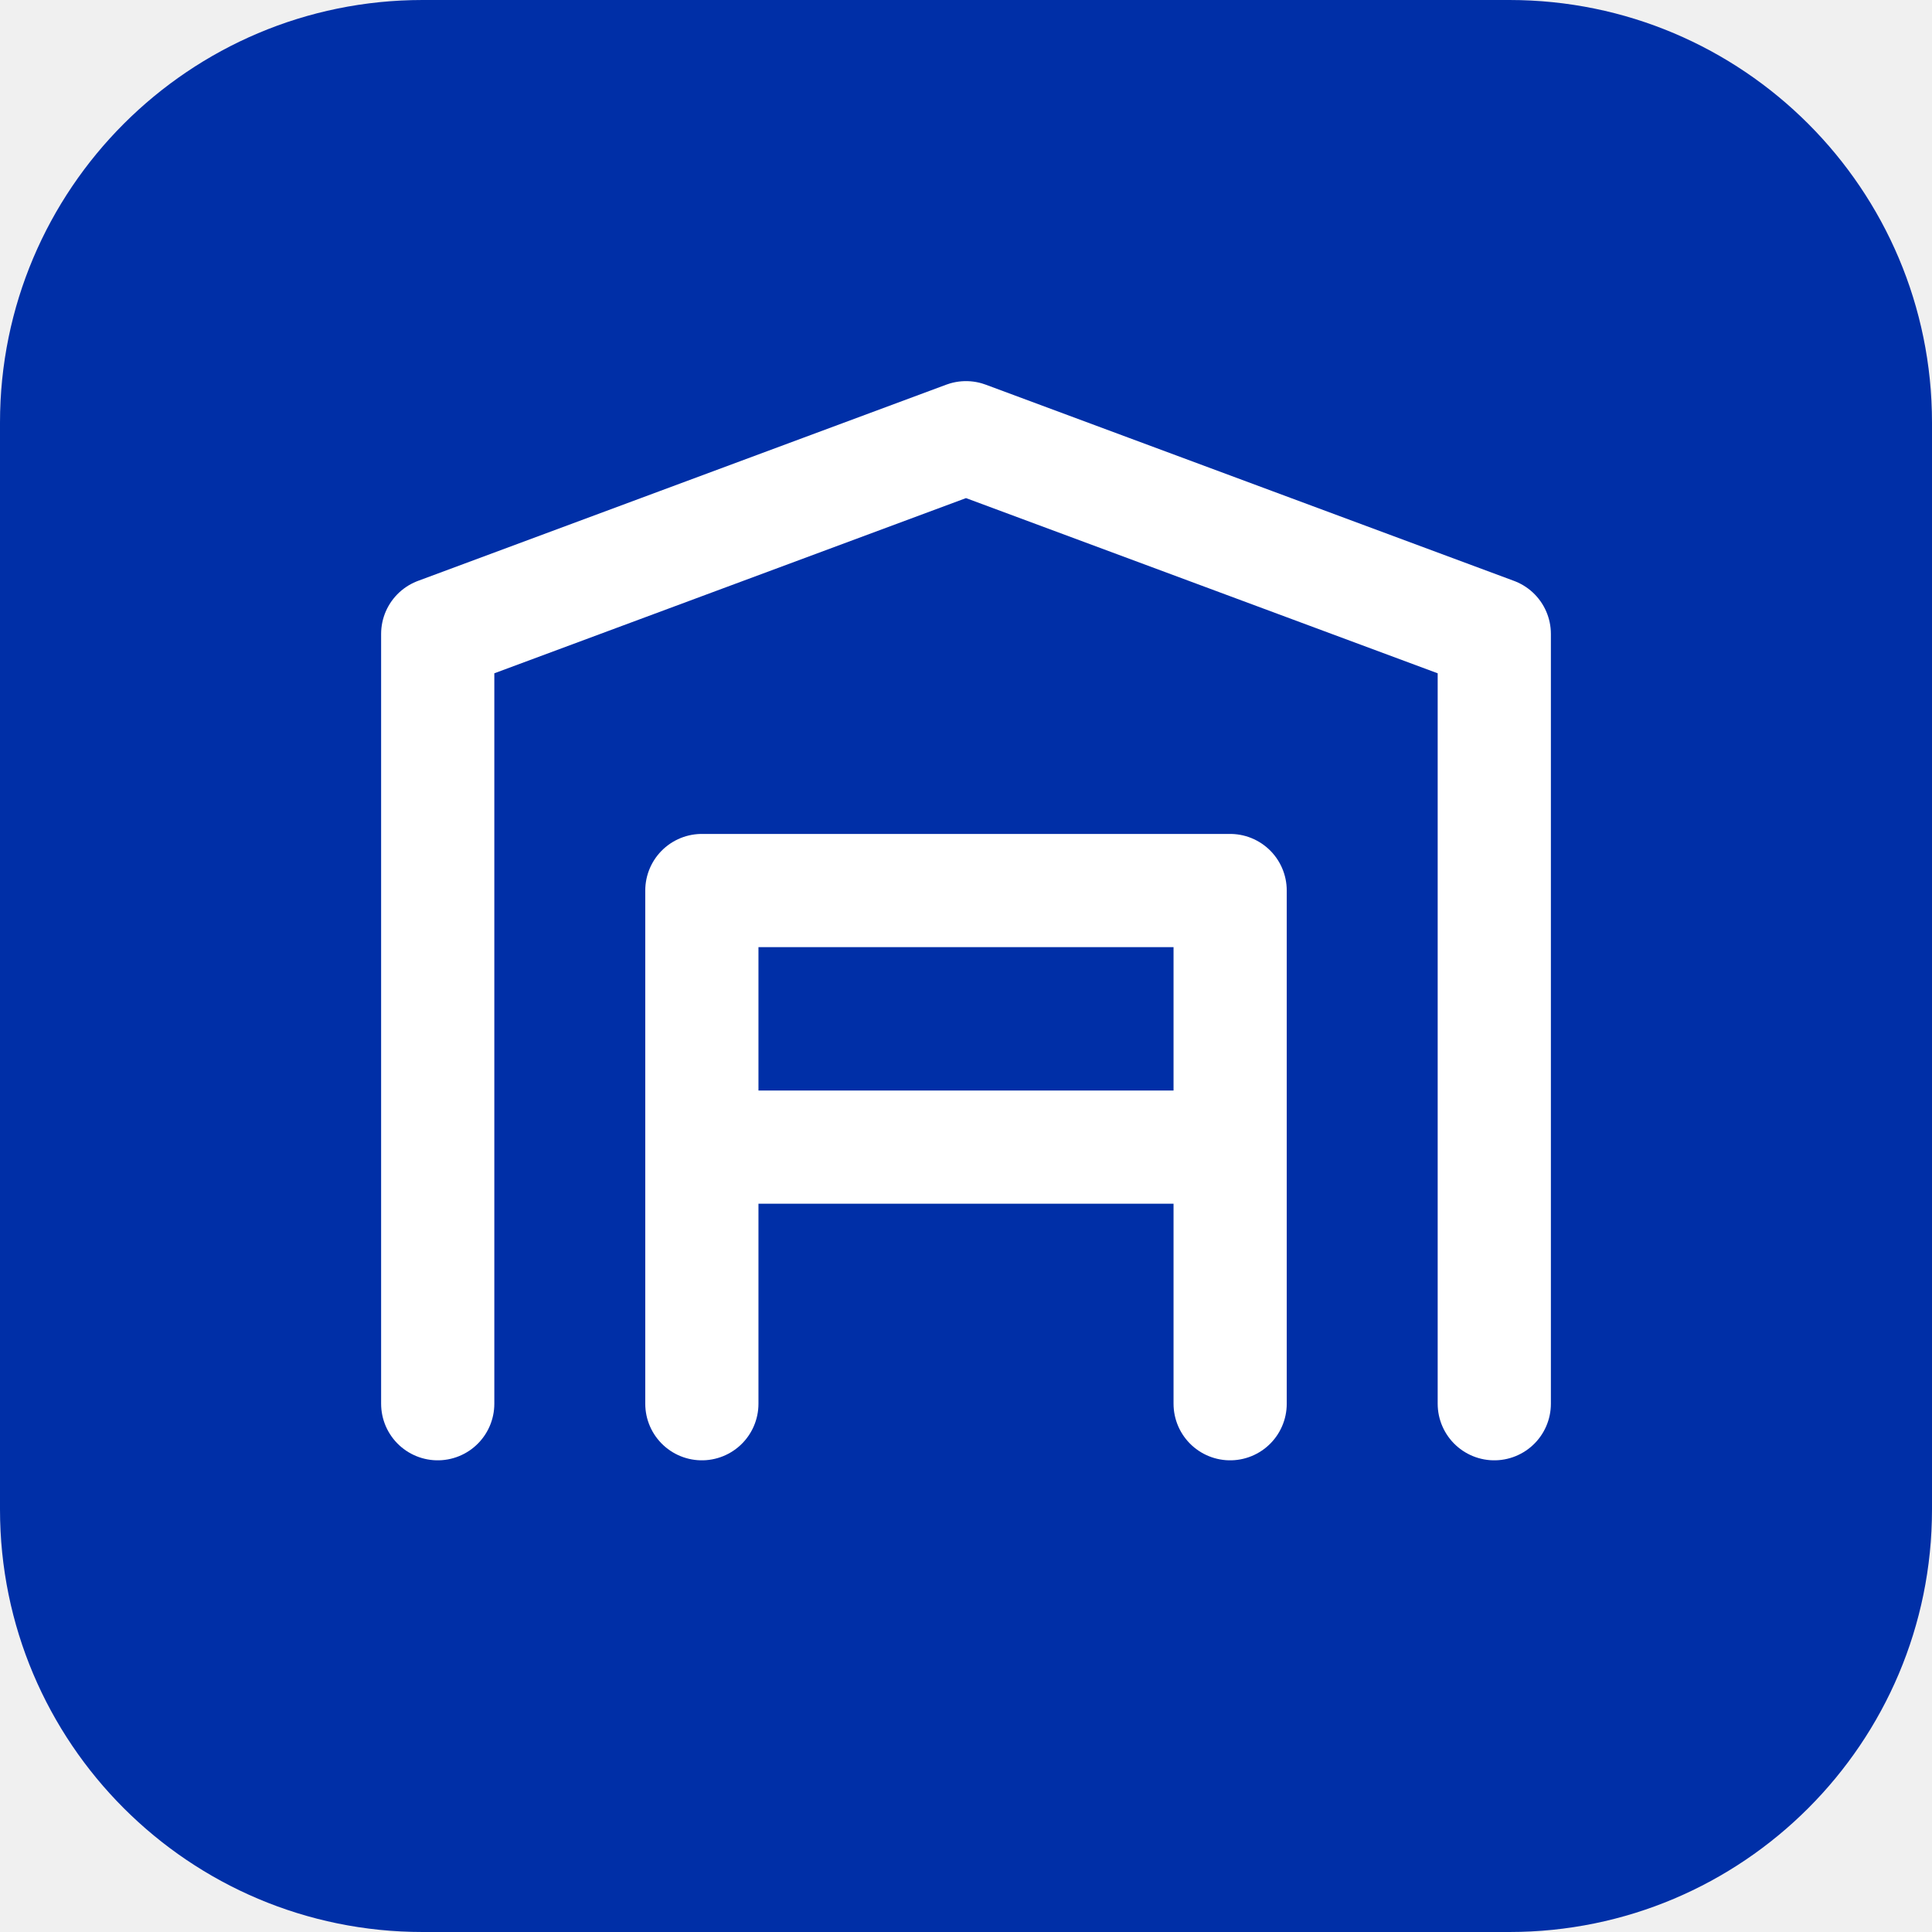
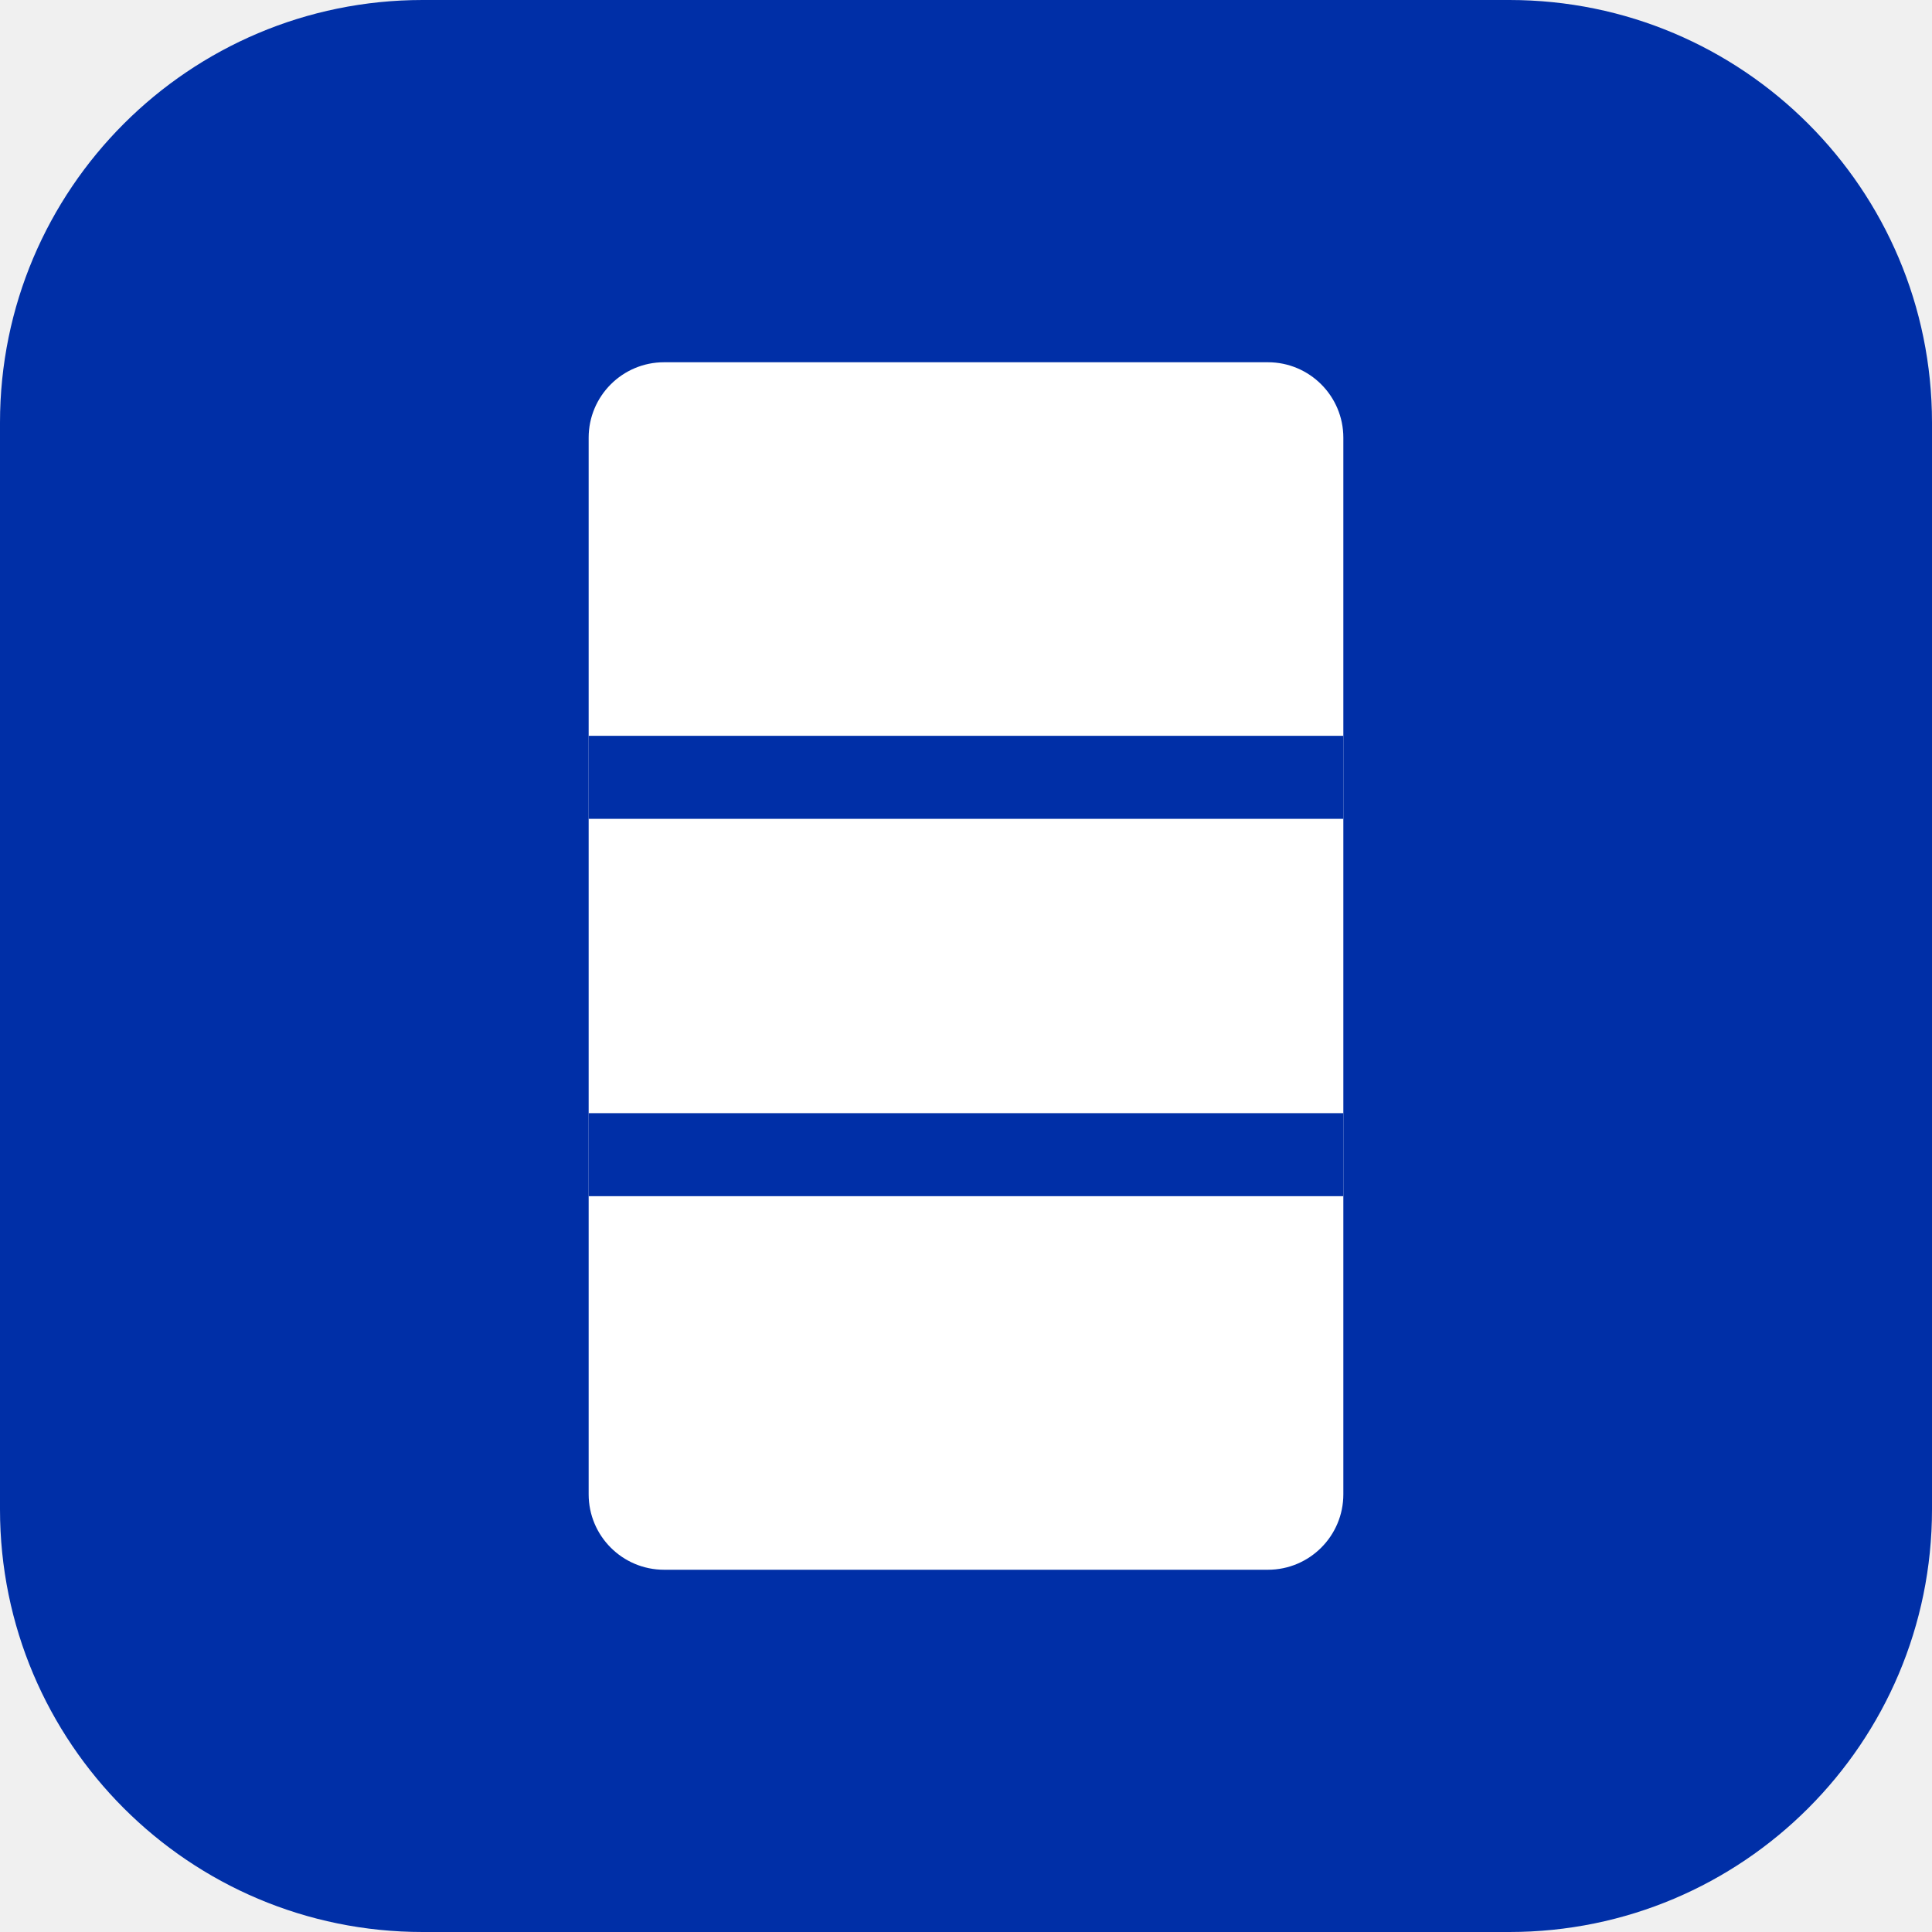
<svg xmlns="http://www.w3.org/2000/svg" viewBox="0 0 512 512">
  <rect width="512" height="512" rx="112" fill="#002FA7" />
-   <g fill="none" stroke="#fff" stroke-width="30" stroke-linecap="round" stroke-linejoin="round">
-     <path d="M116 372V168l140-52 140 52v204" />
-     <path d="M186 372V236h140v136M186 304h140" />
-   </g>
+   <rect x="156" y="96" width="200" height="320" rx="20" fill="#fff" />
+   <path d="M156 206h200M156 306h200" stroke="#002FA7" stroke-width="22" />
</svg>
